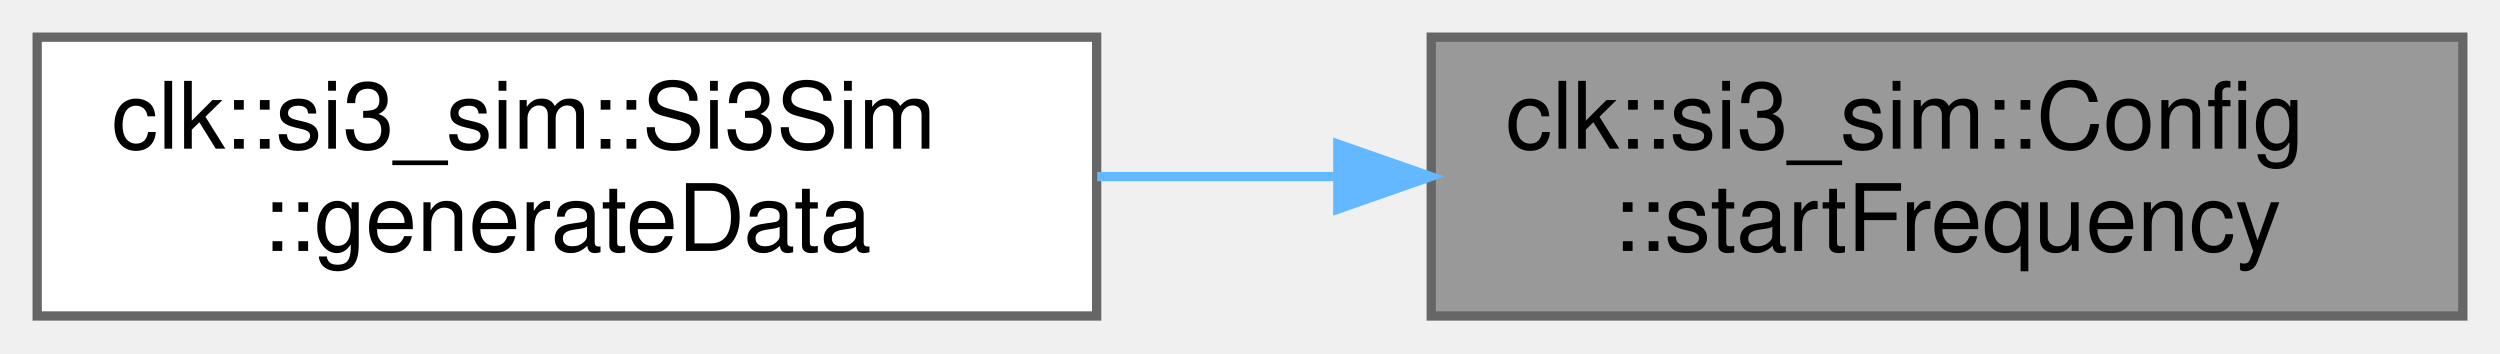
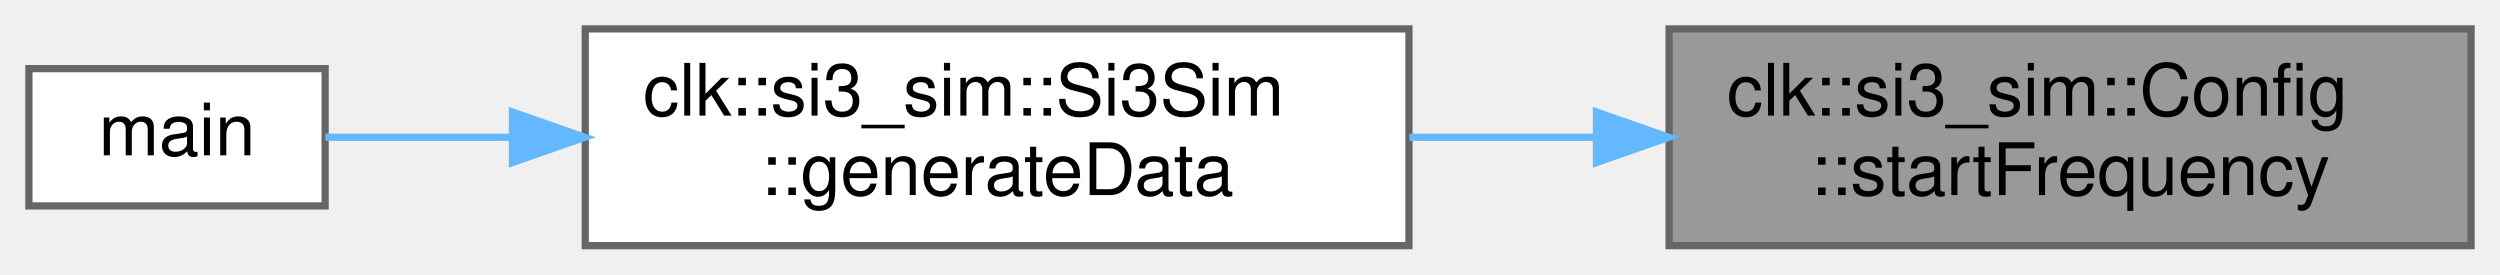
- <svg xmlns="http://www.w3.org/2000/svg" xmlns:xlink="http://www.w3.org/1999/xlink" width="269pt" height="38pt" viewBox="0.00 0.00 269.00 38.00">
+ <svg xmlns="http://www.w3.org/2000/svg" xmlns:xlink="http://www.w3.org/1999/xlink" width="346pt" height="38pt" viewBox="0.00 0.00 346.00 38.00">
  <g id="graph0" class="graph" transform="scale(1 1) rotate(0) translate(4 34)">
    <g id="Node000001" class="node">
      <g id="a_Node000001">
        <a xlink:title=" ">
-           <polygon fill="#999999" stroke="#666666" points="261,-30 150,-30 150,0 261,0 261,-30" />
-           <text text-anchor="start" x="158" y="-18" font-family="Helvetica,sans-Serif" font-size="10.00">clk::si3_sim::Config</text>
-           <text text-anchor="middle" x="205.5" y="-7" font-family="Helvetica,sans-Serif" font-size="10.00">::startFrequency</text>
+           <polygon fill="#999999" stroke="#666666" points="338,-30 227,-30 227,0 338,0 338,-30" />
+           <text text-anchor="start" x="235" y="-18" font-family="Helvetica,sans-Serif" font-size="10.00">clk::si3_sim::Config</text>
+           <text text-anchor="middle" x="282.5" y="-7" font-family="Helvetica,sans-Serif" font-size="10.00">::startFrequency</text>
        </a>
      </g>
    </g>
    <g id="Node000002" class="node">
      <g id="a_Node000002">
        <a xlink:href="structclk_1_1si3__sim_1_1Si3Sim.html#a64baf869324064ea80664905356dc872" target="_top" xlink:title="Generate the data for the si3 sim.">
-           <polygon fill="white" stroke="#666666" points="114,-30 0,-30 0,0 114,0 114,-30" />
-           <text text-anchor="start" x="8" y="-18" font-family="Helvetica,sans-Serif" font-size="10.00">clk::si3_sim::Si3Sim</text>
-           <text text-anchor="middle" x="57" y="-7" font-family="Helvetica,sans-Serif" font-size="10.00">::generateData</text>
+           <polygon fill="white" stroke="#666666" points="191,-30 77,-30 77,0 191,0 191,-30" />
+           <text text-anchor="start" x="85" y="-18" font-family="Helvetica,sans-Serif" font-size="10.00">clk::si3_sim::Si3Sim</text>
+           <text text-anchor="middle" x="134" y="-7" font-family="Helvetica,sans-Serif" font-size="10.00">::generateData</text>
        </a>
      </g>
    </g>
    <g id="edge1_Node000001_Node000002" class="edge">
      <g id="a_edge1_Node000001_Node000002">
        <a xlink:title=" ">
-           <path fill="none" stroke="#63b8ff" d="M139.93,-15C131.31,-15 122.53,-15 114.06,-15" />
-           <polygon fill="#63b8ff" stroke="#63b8ff" points="139.95,-18.5 149.95,-15 139.95,-11.5 139.95,-18.5" />
+           <path fill="none" stroke="#63b8ff" d="M216.93,-15C208.31,-15 199.53,-15 191.06,-15" />
+           <polygon fill="#63b8ff" stroke="#63b8ff" points="216.95,-18.5 226.95,-15 216.95,-11.5 216.95,-18.5" />
+         </a>
+       </g>
+     </g>
+     <g id="Node000003" class="node">
+       <g id="a_Node000003">
+         <a xlink:href="main_8cpp.html#a3c04138a5bfe5d72780bb7e82a18e627" target="_top" xlink:title="Main entry point for the Si3 simulation tool.">
+           <polygon fill="white" stroke="#666666" points="41,-24.5 0,-24.5 0,-5.5 41,-5.5 41,-24.5" />
+           <text text-anchor="middle" x="20.5" y="-12.5" font-family="Helvetica,sans-Serif" font-size="10.00">main</text>
+         </a>
+       </g>
+     </g>
+     <g id="edge2_Node000002_Node000003" class="edge">
+       <g id="a_edge2_Node000002_Node000003">
+         <a xlink:title=" ">
+           <path fill="none" stroke="#63b8ff" d="M66.7,-15C57.37,-15 48.45,-15 41.04,-15" />
+           <polygon fill="#63b8ff" stroke="#63b8ff" points="66.92,-18.5 76.92,-15 66.92,-11.5 66.92,-18.5" />
        </a>
      </g>
    </g>
  </g>
</svg>
